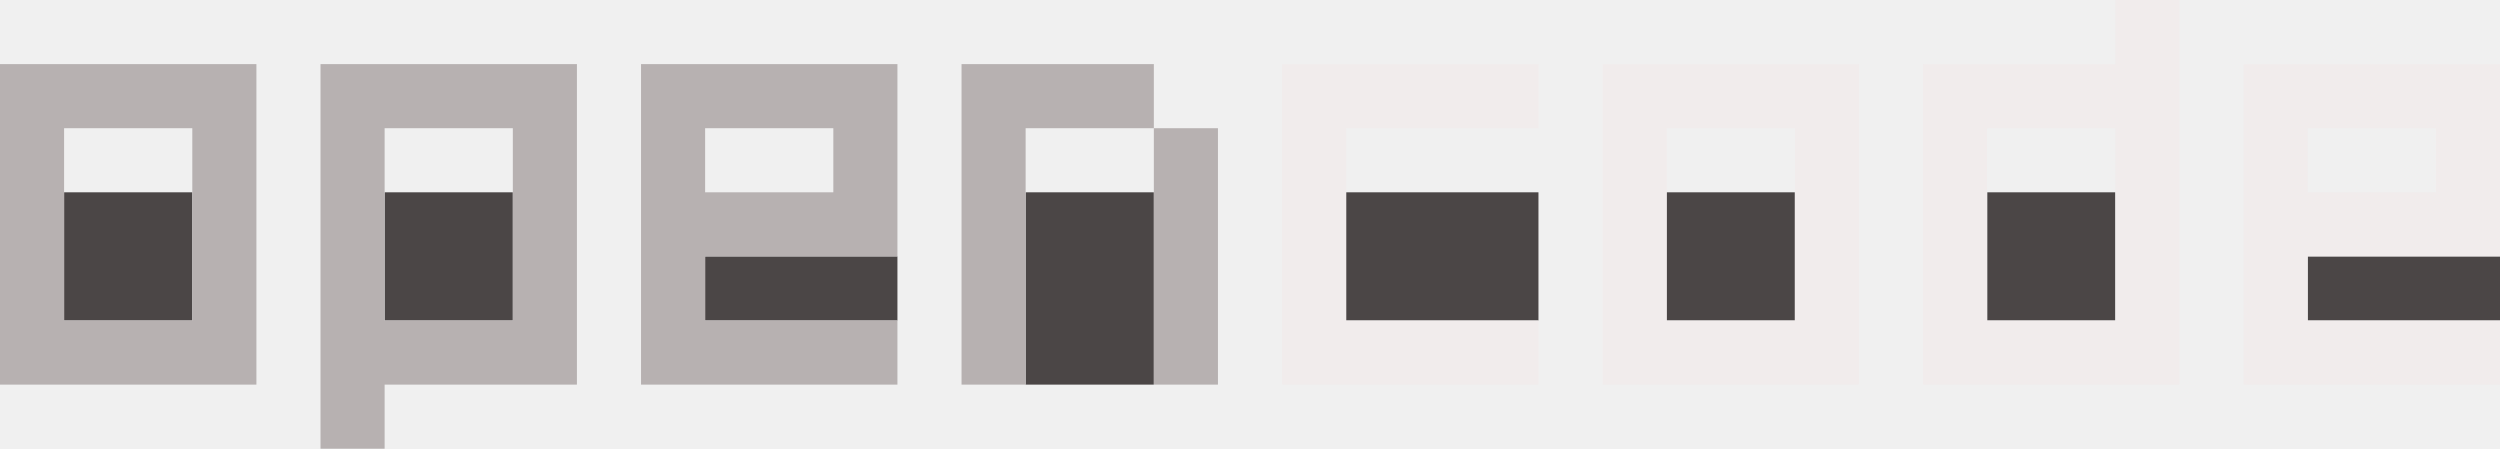
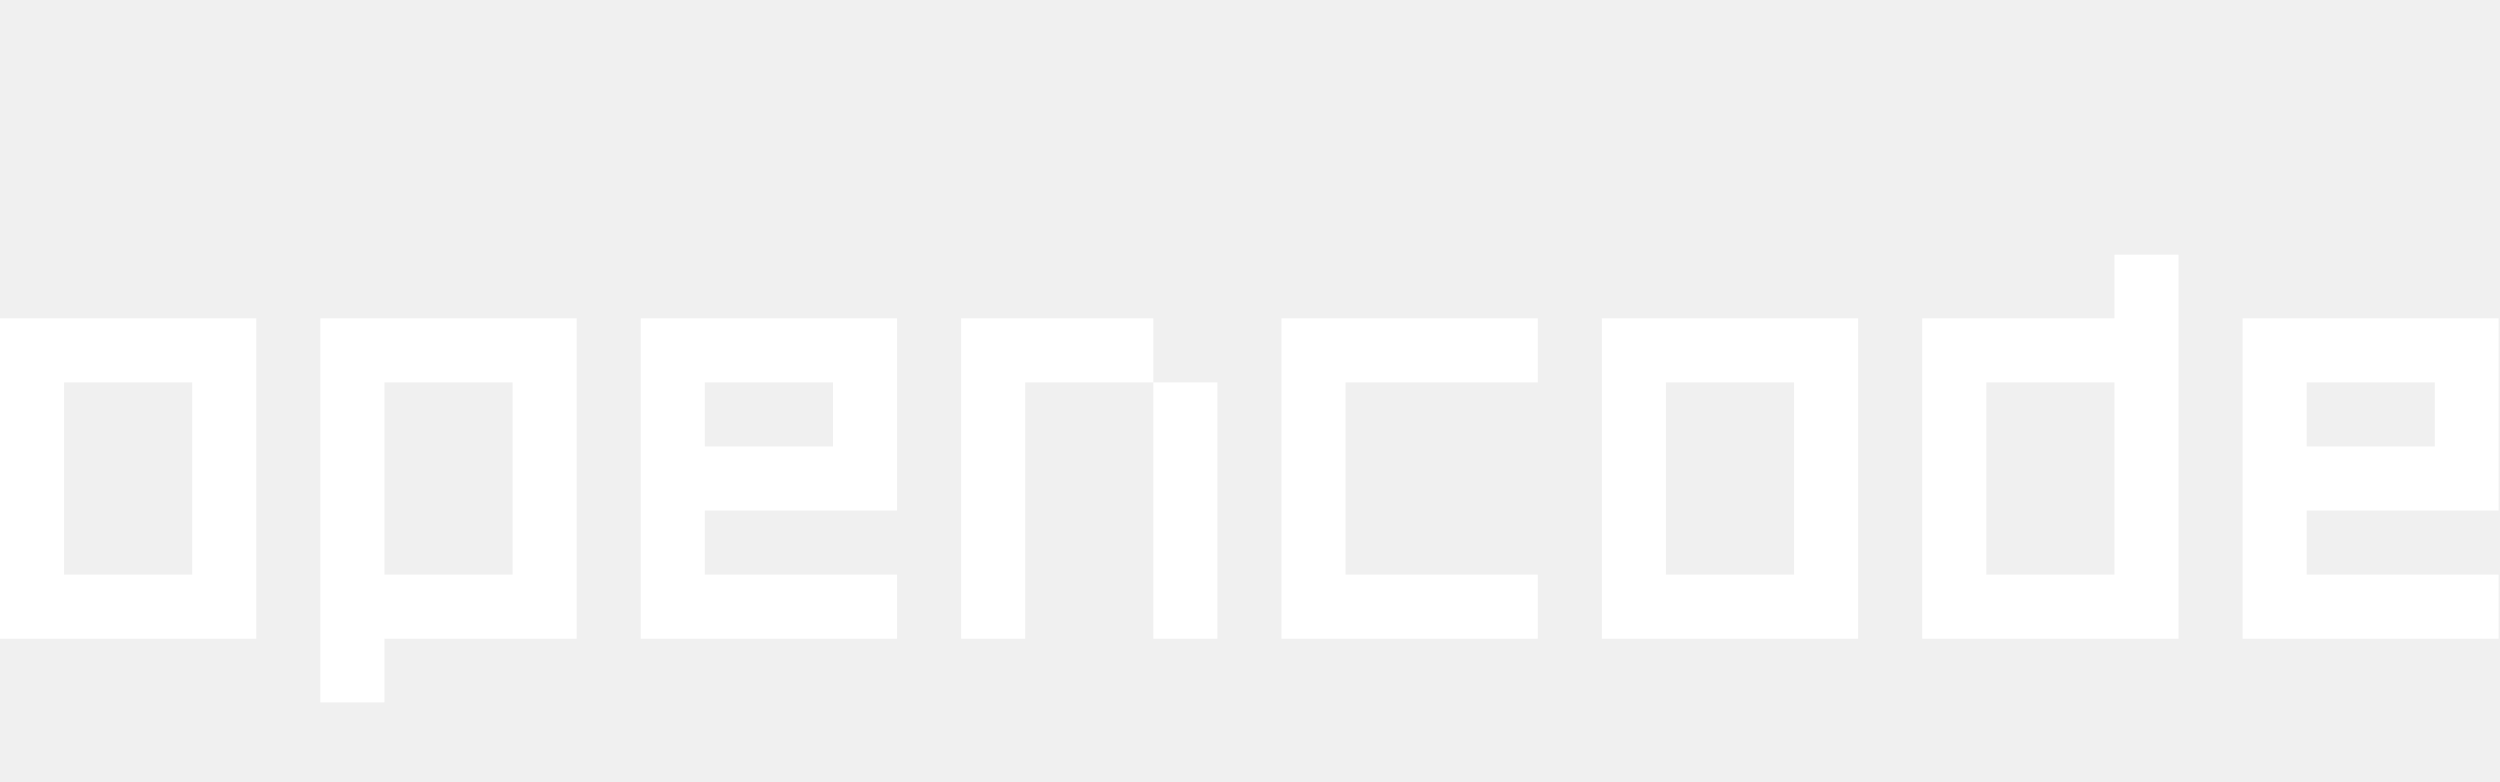
- <svg xmlns="http://www.w3.org/2000/svg" width="234" height="42" viewBox="0 0 234 42" fill="none">
-   <path d="M18 30H6V18H18V30Z" fill="#4B4646" />
-   <path d="M18 12H6V30H18V12ZM24 36H0V6H24V36Z" fill="#B7B1B1" />
-   <path d="M48 30H36V18H48V30Z" fill="#4B4646" />
-   <path d="M36 30H48V12H36V30ZM54 36H36V42H30V6H54V36Z" fill="#B7B1B1" />
-   <path d="M84 24V30H66V24H84Z" fill="#4B4646" />
-   <path d="M84 24H66V30H84V36H60V6H84V24ZM66 18H78V12H66V18Z" fill="#B7B1B1" />
-   <path d="M108 36H96V18H108V36Z" fill="#4B4646" />
-   <path d="M108 12H96V36H90V6H108V12ZM114 36H108V12H114V36Z" fill="#B7B1B1" />
-   <path d="M144 30H126V18H144V30Z" fill="#4B4646" />
-   <path d="M144 12H126V30H144V36H120V6H144V12Z" fill="#F1ECEC" />
-   <path d="M168 30H156V18H168V30Z" fill="#4B4646" />
-   <path d="M168 12H156V30H168V12ZM174 36H150V6H174V36Z" fill="#F1ECEC" />
-   <path d="M198 30H186V18H198V30Z" fill="#4B4646" />
-   <path d="M198 12H186V30H198V12ZM204 36H180V6H198V0H204V36Z" fill="#F1ECEC" />
-   <path d="M234 24V30H216V24H234Z" fill="#4B4646" />
-   <path d="M216 12V18H228V12H216ZM234 24H216V30H234V36H210V6H234V24Z" fill="#F1ECEC" />
+ <svg xmlns="http://www.w3.org/2000/svg" width="128" height="40" viewBox="0 0 128 40" fill="none">
+   <svg width="128" height="23" viewBox="0 0 641 115" fill="none" x="0" y="13">
+     <g clip-path="url(#clip0_1401_86315)">
+       <mask id="mask0_1401_86315" style="mask-type:luminance" maskUnits="userSpaceOnUse" x="0" y="0" width="641" height="115">
+         <path d="M640.714 0H0V115H640.714V0Z" fill="white" />
+       </mask>
+       <g mask="url(#mask0_1401_86315)">
+         <path d="M49.286 32.857H16.429V82.143H49.286V32.857ZM65.714 98.572H0V16.429H65.714V98.572Z" fill="white" />
+         <path d="M98.569 82.143H131.426V32.857H98.569V82.143ZM147.855 98.572H98.569V115H82.141V16.429H147.855V98.572Z" fill="white" />
+         <path d="M230.003 65.714H180.718V82.143H230.003V98.572H164.289V16.429H230.003V65.714ZM180.718 49.286H213.575V32.857H180.718V49.286Z" fill="white" />
+         <path d="M295.715 32.857H262.858V98.572H246.43V16.429H295.715V32.857ZM312.144 98.572H295.715V32.857H312.144V98.572Z" fill="white" />
+         <path d="M394.285 32.857H344.999V82.143H394.285V98.572H328.57V16.429H394.285V32.857Z" fill="white" />
+         <path d="M459.997 32.857H427.14V82.143H459.997V32.857ZM476.425 98.572H410.711V16.429H476.425V98.572Z" fill="white" />
+         <path d="M542.145 32.857H509.288V82.143H542.145V32.857ZM558.574 98.571H492.859V16.429H542.145V0H558.574V98.571Z" fill="white" />
+         <path d="M591.429 32.857V49.286H624.286V32.857H591.429ZM640.714 65.714H591.429V82.143H640.714V98.572H575V16.429H640.714V65.714Z" fill="white" />
+       </g>
+     </g>
+     <defs>
+       <clipPath id="clip0_1401_86315">
+         <rect width="640.714" height="115" fill="white" />
+       </clipPath>
+     </defs>
+   </svg>
</svg>
